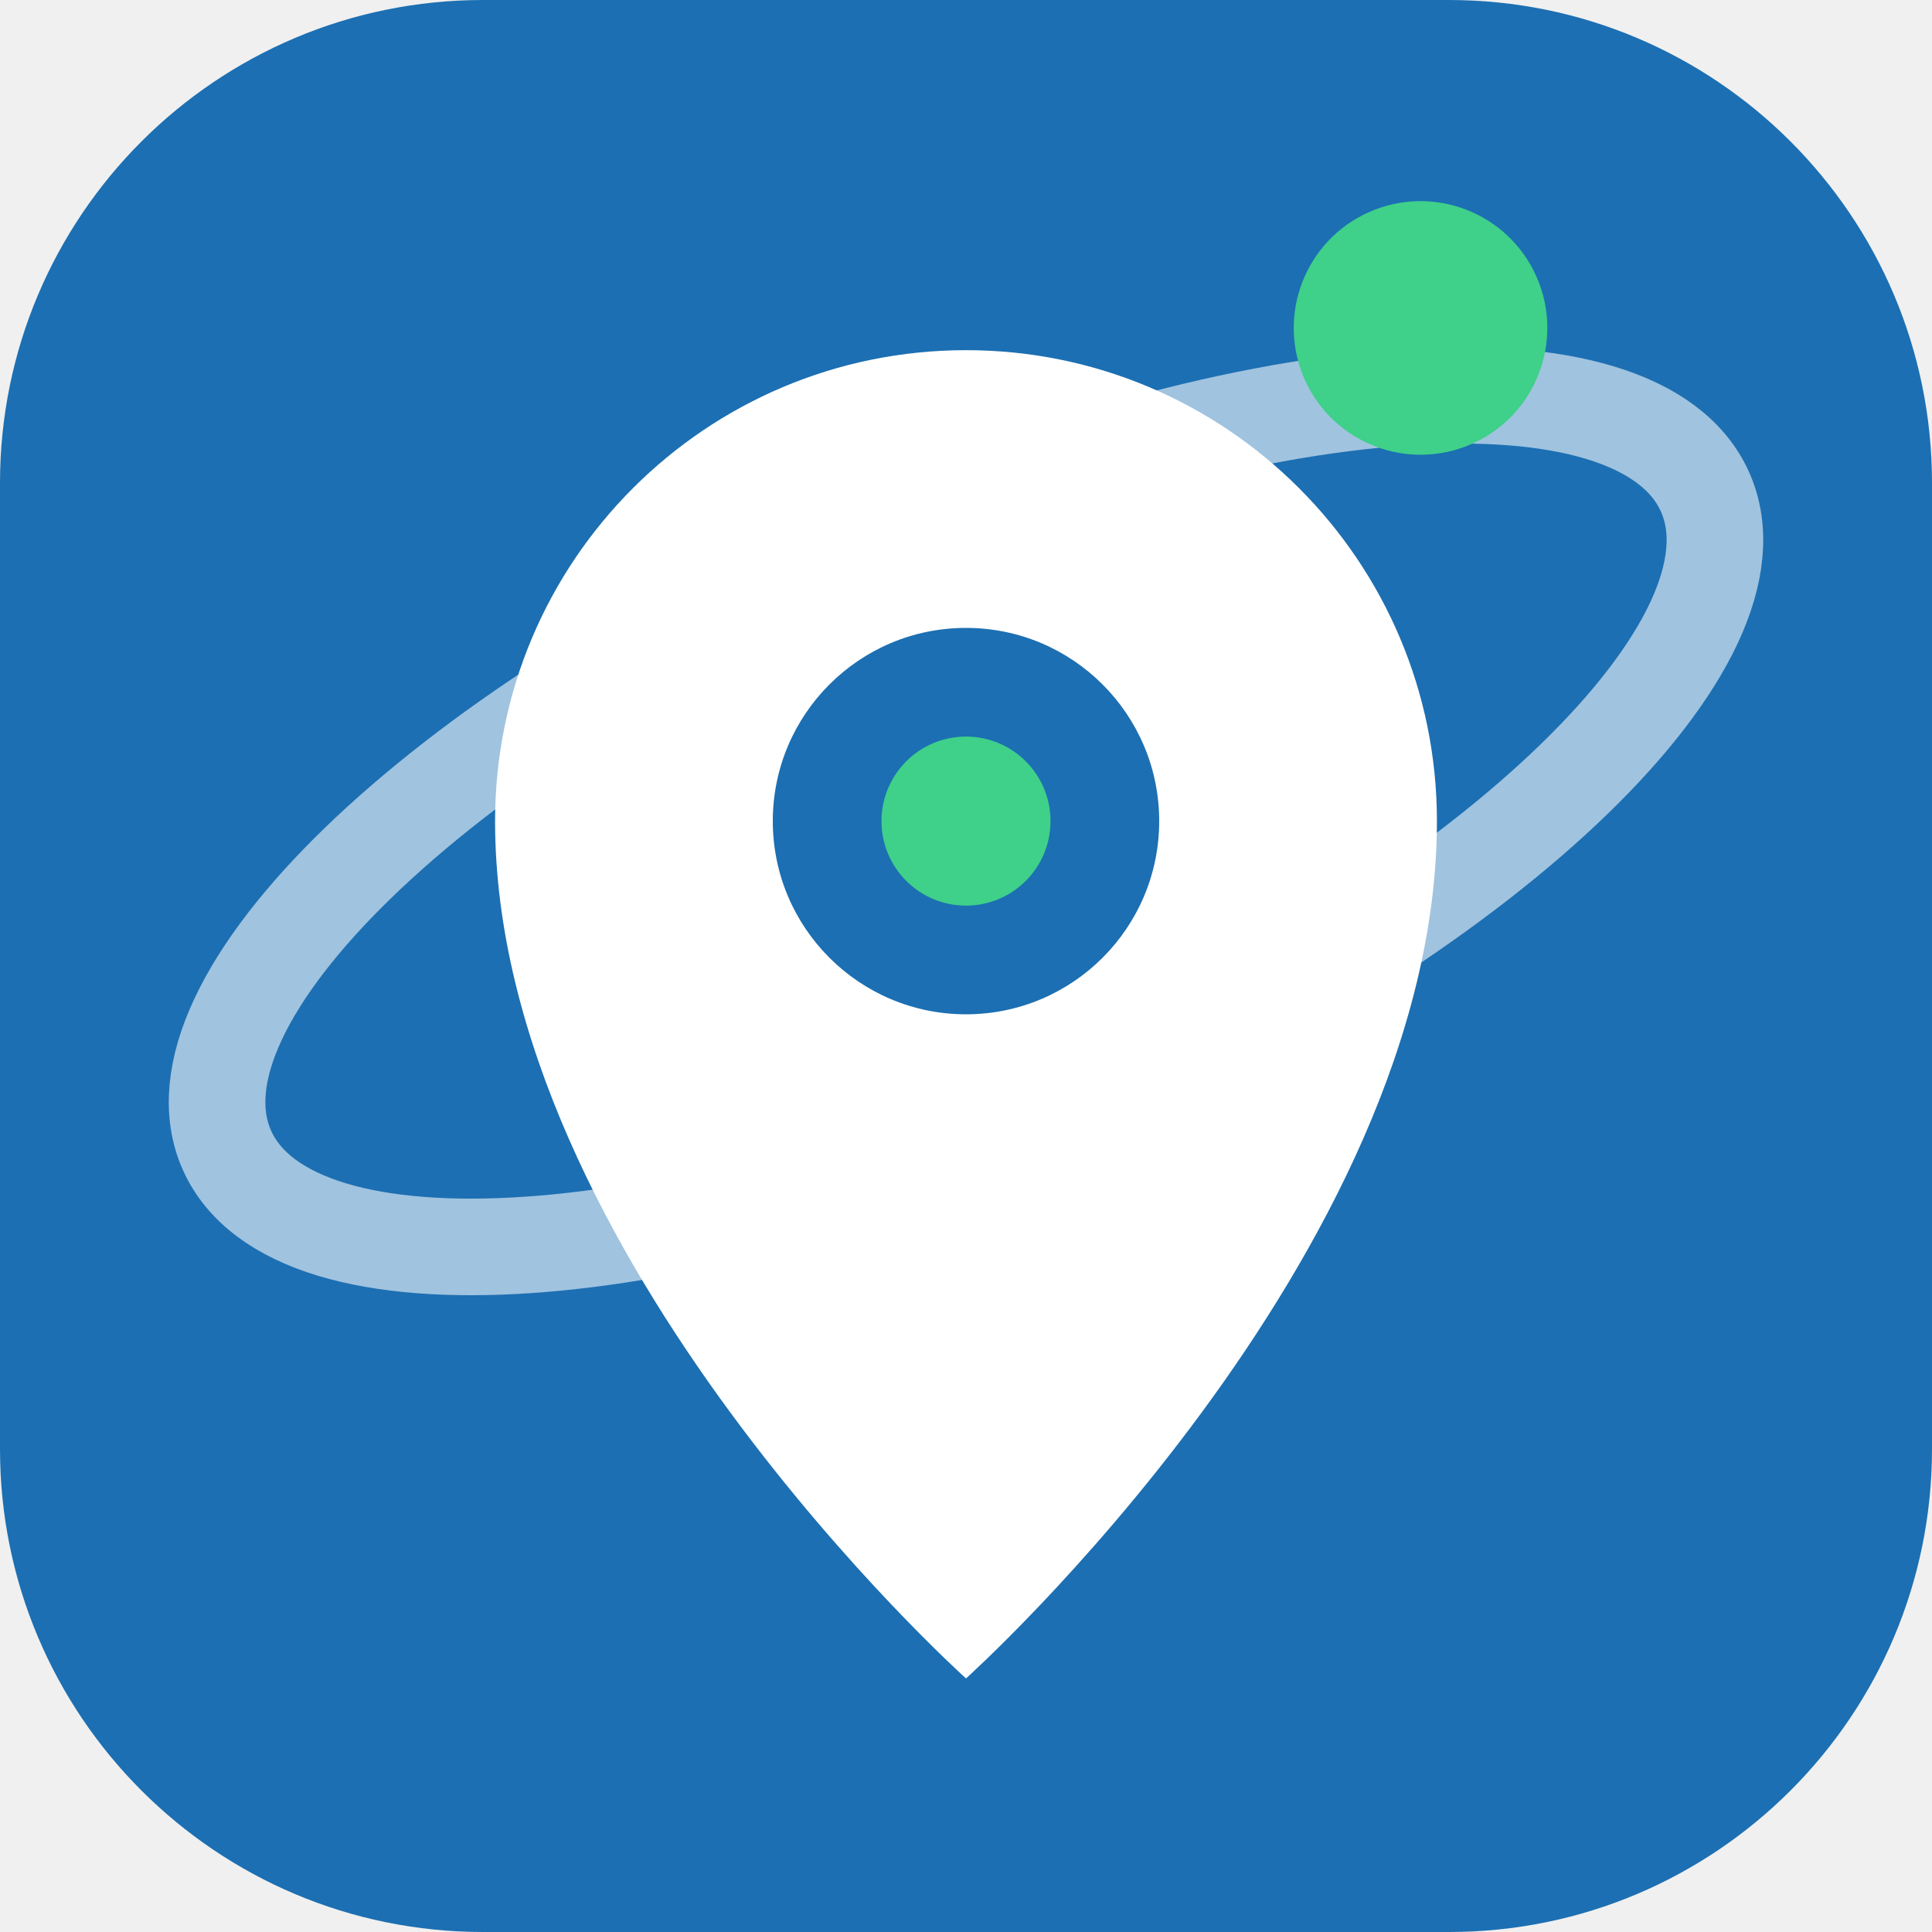
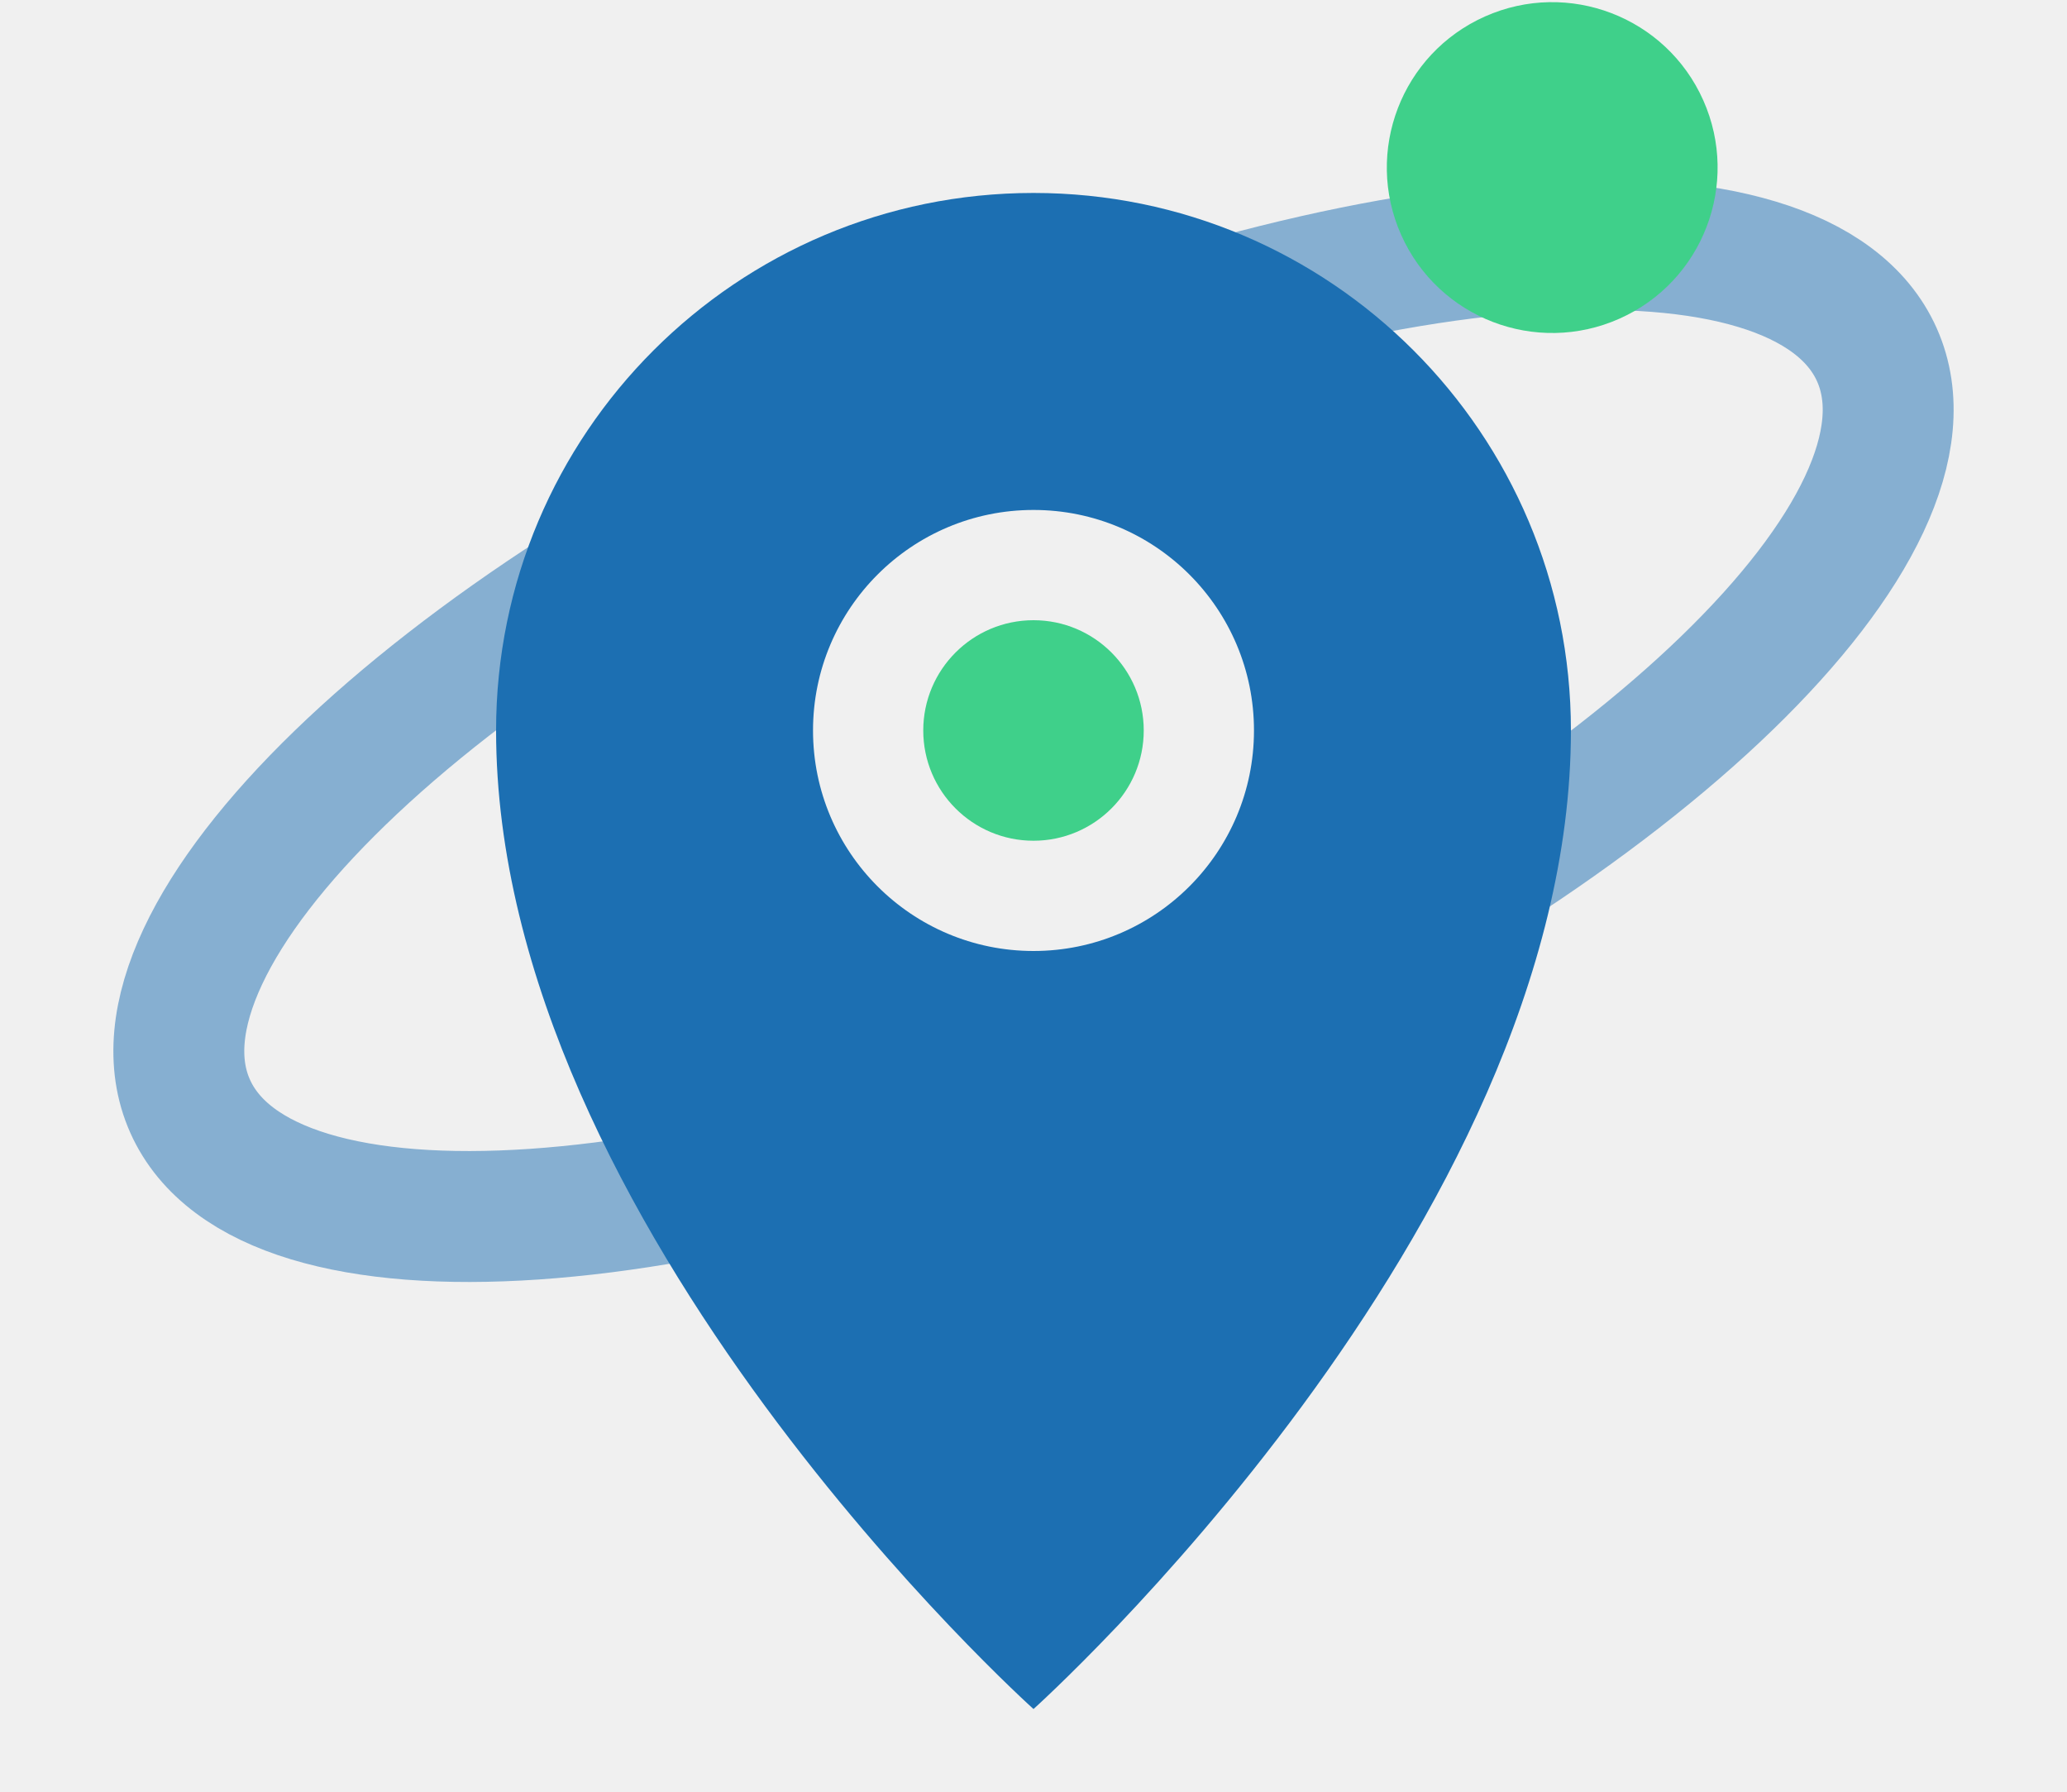
- <svg xmlns="http://www.w3.org/2000/svg" viewBox="0 0 32 32">
-   <rect width="32" height="32" rx="8" fill="#1C6FB2" />
+ <svg xmlns="http://www.w3.org/2000/svg" viewBox="1 3 30 26">
  <g transform="rotate(-24 16 13.6)">
-     <ellipse cx="16" cy="13.6" rx="13.4" ry="4.9" fill="none" stroke="#FFFFFF" stroke-opacity=".58" stroke-width="1.6" />
-     <circle cx="26.2" cy="9.2" r="2.1" fill="#3FD08A" />
+     <ellipse cx="16" cy="13.6" rx="13.4" ry="4.9" fill="none" stroke="#1C6FB2" stroke-opacity=".5" stroke-width="1.9" />
+     <circle cx="26.2" cy="9.2" r="2.4" fill="#3FD08A" />
  </g>
-   <path fill="#FFFFFF" fill-rule="evenodd" d="M16 27.8C16 27.8 8.2 20.8 8.2 13.6a7.8 7.8 0 1 1 15.6 0C23.8 20.8 16 27.8 16 27.8ZM16 10.4a3.2 3.2 0 1 0 0 6.4 3.2 3.2 0 1 0 0-6.4Z" />
-   <circle cx="16" cy="13.6" r="1.4" fill="#3FD08A" />
+   <path fill="#1C6FB2" fill-rule="evenodd" d="M16 27.8C16 27.8 8.2 20.8 8.2 13.6a7.8 7.8 0 1 1 15.6 0C23.8 20.8 16 27.8 16 27.8ZM16 10.4a3.2 3.2 0 1 0 0 6.4 3.2 3.2 0 1 0 0-6.4Z" />
+   <circle cx="16" cy="13.6" r="1.6" fill="#3FD08A" />
</svg>
